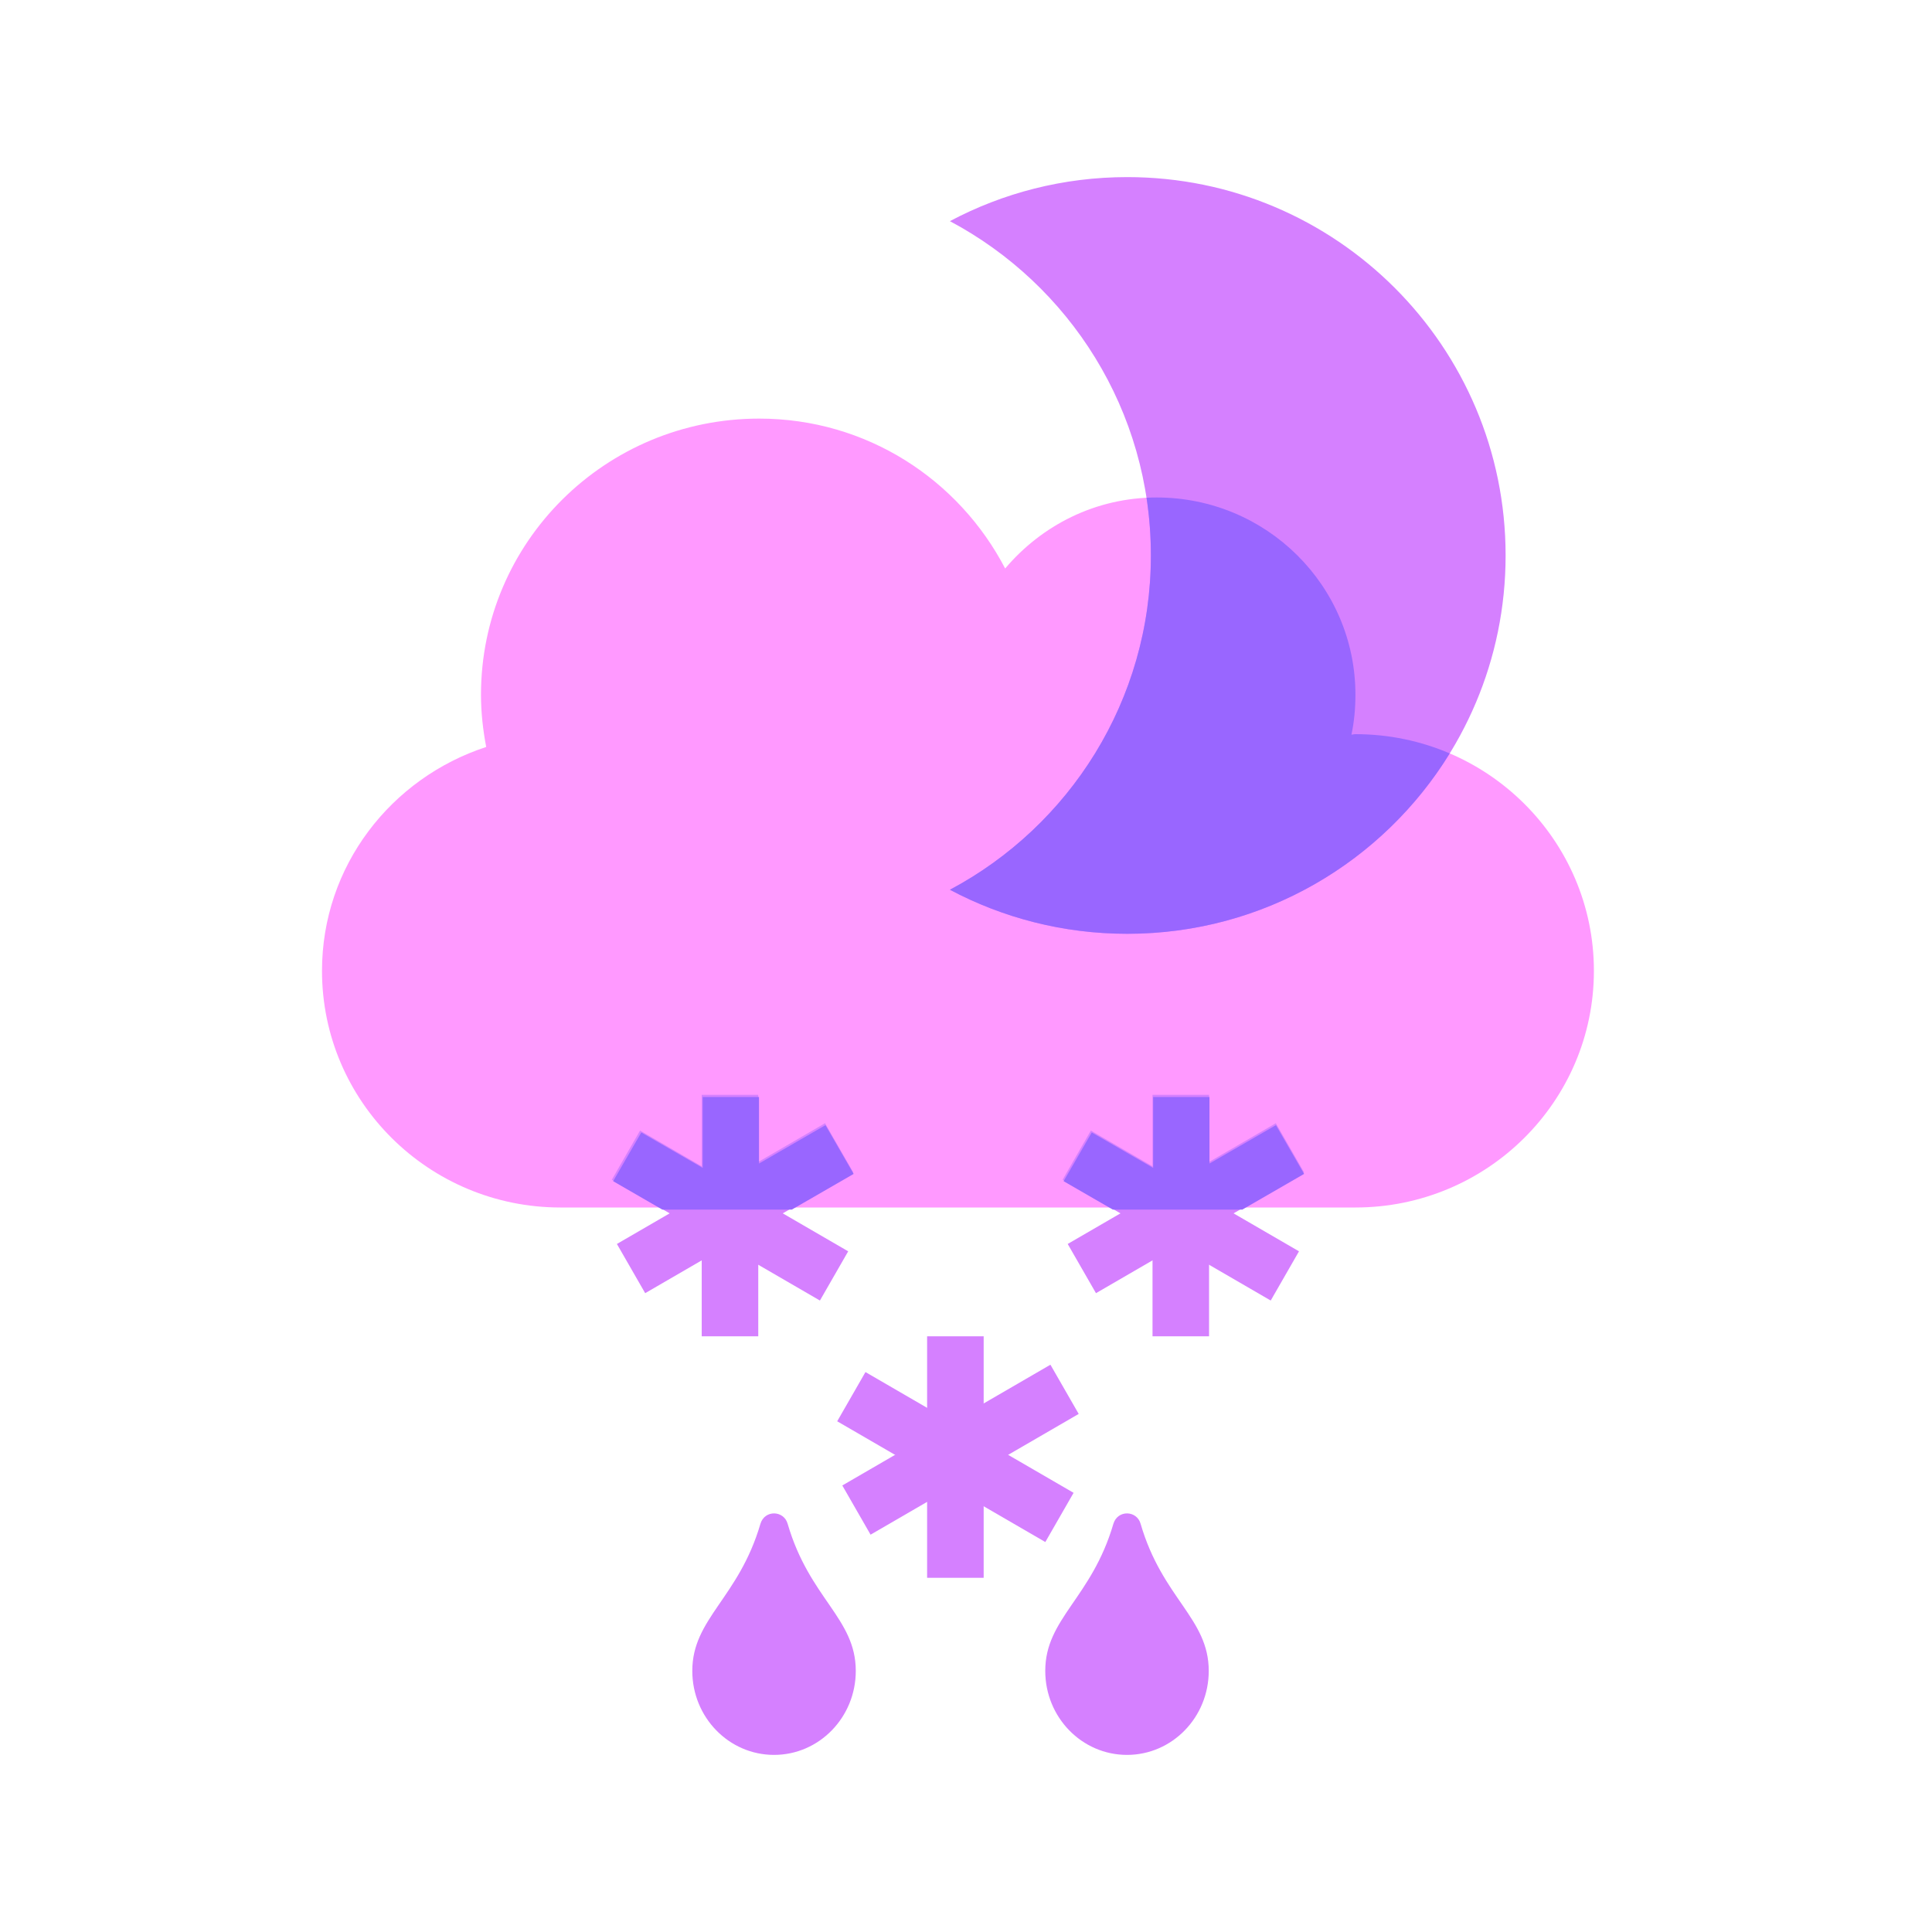
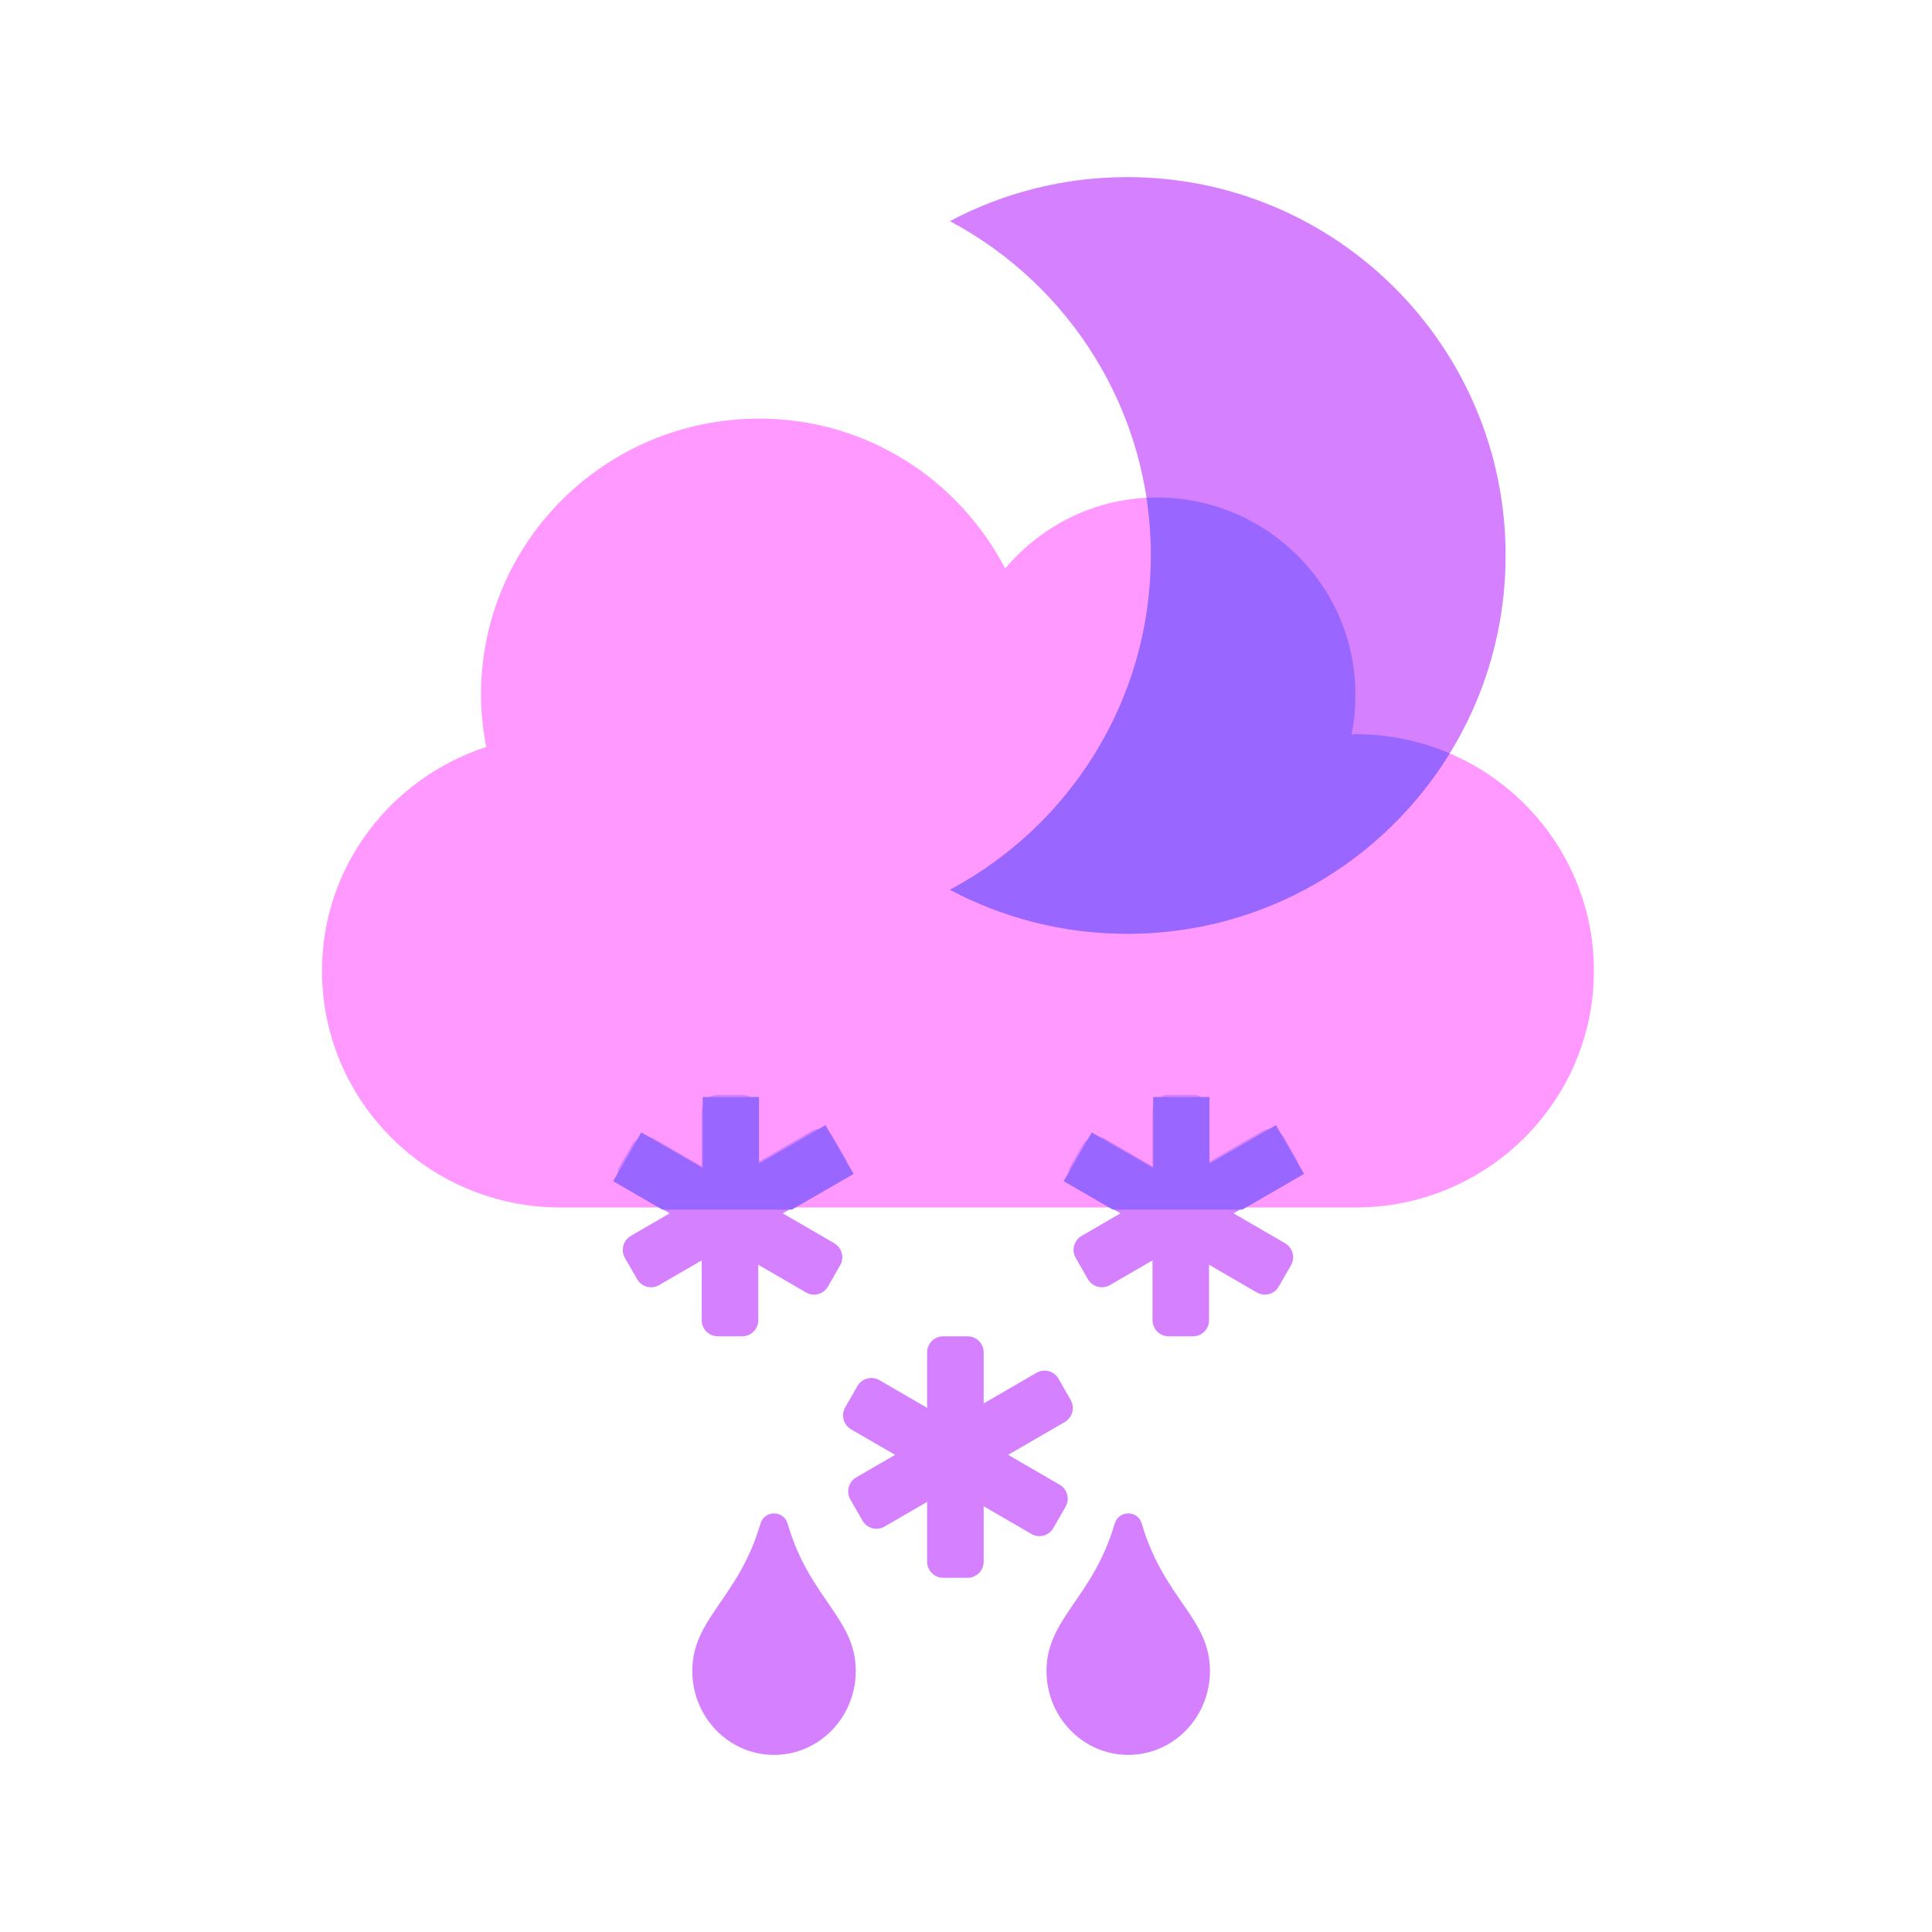
<svg xmlns="http://www.w3.org/2000/svg" width="120" height="120" viewBox="0 0 120 120" fill="none">
  <path d="M84.188 45.6C84.095 45.6 84.018 45.631 83.941 45.631C84.11 44.834 84.188 44.008 84.188 43.15C84.188 36.382 78.664 30.9 71.844 30.9C68.048 30.9 64.7 32.63 62.432 35.31C59.562 29.797 53.837 26 47.156 26C37.605 26 29.875 33.672 29.875 43.15C29.875 44.268 29.998 45.34 30.199 46.396C24.29 48.326 20 53.792 20 60.3C20 68.416 26.635 75 34.812 75H84.188C92.365 75 99 68.416 99 60.3C99 52.184 92.365 45.6 84.188 45.6Z" fill="#FF99FF" />
-   <rect x="43.585" y="68" width="3.512" height="15" fill="#D580FF" />
-   <rect width="3.525" height="14.945" transform="matrix(0.498161 -0.867085 0.86496 0.501841 38 73.2783)" fill="#D580FF" />
-   <rect width="3.525" height="14.945" transform="matrix(-0.498161 -0.867085 -0.86496 0.501841 53 72.8213)" fill="#D580FF" />
-   <rect x="71.585" y="68" width="3.512" height="15" fill="#D580FF" />
-   <rect width="3.525" height="14.945" transform="matrix(0.498161 -0.867085 0.86496 0.501841 66 73.2783)" fill="#D580FF" />
-   <rect width="3.525" height="14.945" transform="matrix(-0.498161 -0.867085 -0.86496 0.501841 81 72.8213)" fill="#D580FF" />
-   <rect x="57.585" y="83" width="3.512" height="15" fill="#D580FF" />
-   <rect width="3.525" height="14.945" transform="matrix(0.498161 -0.867085 0.86496 0.501841 52 88.2783)" fill="#D580FF" />
-   <rect width="3.525" height="14.945" transform="matrix(-0.498161 -0.867085 -0.86496 0.501841 67 87.8213)" fill="#D580FF" />
+   <rect x="43.585" y="68" width="3.512" height="15" rx="1" fill="#D580FF" />
+   <rect width="3.525" height="14.945" rx="1" transform="matrix(0.498161 -0.867085 0.86496 0.501841 38 73.2783)" fill="#D580FF" />
+   <rect width="3.525" height="14.945" rx="1" transform="matrix(-0.498161 -0.867085 -0.86496 0.501841 53 72.8213)" fill="#D580FF" />
+   <rect x="71.585" y="68" width="3.512" height="15" rx="1" fill="#D580FF" />
+   <rect width="3.525" height="14.945" rx="1" transform="matrix(0.498161 -0.867085 0.86496 0.501841 66 73.2783)" fill="#D580FF" />
+   <rect width="3.525" height="14.945" rx="1" transform="matrix(-0.498161 -0.867085 -0.86496 0.501841 81 72.8213)" fill="#D580FF" />
+   <rect x="57.585" y="83" width="3.512" height="15" rx="1" fill="#D580FF" />
+   <rect width="3.525" height="14.945" rx="1" transform="matrix(0.498161 -0.867085 0.86496 0.501841 52 88.2783)" fill="#D580FF" />
+   <rect width="3.525" height="14.945" rx="1" transform="matrix(-0.498161 -0.867085 -0.86496 0.501841 67 87.8213)" fill="#D580FF" />
  <path fill-rule="evenodd" clip-rule="evenodd" d="M49.18 75.131L53.021 72.914L51.272 69.885L47.143 72.269V68.136H43.646V72.539L39.832 70.338L38.084 73.366L41.14 75.131H49.18Z" fill="#9966FF" />
  <path fill-rule="evenodd" clip-rule="evenodd" d="M77.16 75.131L81 72.914L79.251 69.885L75.122 72.269V68.136H71.625V72.539L67.812 70.338L66.063 73.366L69.119 75.131H77.16Z" fill="#9966FF" />
-   <path d="M47.231 94.648C45.877 99.273 43 100.522 43 103.782C43 106.667 45.274 109 48.077 109C50.88 109 53.154 106.667 53.154 103.782C53.154 100.512 50.277 99.293 48.923 94.648C48.69 93.805 47.495 93.763 47.231 94.648ZM69.154 94.648C67.8 99.273 64.923 100.522 64.923 103.782C64.923 106.667 67.197 109 70 109C72.803 109 75.077 106.667 75.077 103.782C75.077 100.512 72.2 99.293 70.846 94.648C70.614 93.805 69.418 93.763 69.154 94.648Z" fill="#D580FF" />
  <path fill-rule="evenodd" clip-rule="evenodd" d="M59 13.736C66.427 17.685 71.484 25.502 71.484 34.5C71.484 43.498 66.427 51.315 59 55.264C62.286 57.01 66.035 58 70.016 58C82.994 58 93.516 47.479 93.516 34.5C93.516 21.521 82.994 11 70.016 11C66.035 11 62.286 11.99 59 13.736Z" fill="#D580FF" />
  <path fill-rule="evenodd" clip-rule="evenodd" d="M90.046 46.796C88.249 46.026 86.268 45.6 84.188 45.6C84.139 45.6 84.095 45.608 84.053 45.616C84.014 45.624 83.977 45.631 83.941 45.631C84.11 44.834 84.188 44.008 84.188 43.15C84.188 36.382 78.664 30.9 71.844 30.9C71.632 30.9 71.422 30.905 71.213 30.916C71.392 32.085 71.484 33.281 71.484 34.5C71.484 43.498 66.427 51.315 59 55.264C62.286 57.01 66.035 58 70.016 58C78.487 58 85.911 53.518 90.046 46.796Z" fill="#9966FF" />
+   <path d="M47.231 94.648C45.877 99.273 43 100.522 43 103.782C43 106.667 45.274 109 48.077 109C50.88 109 53.154 106.667 53.154 103.782C53.154 100.512 50.277 99.293 48.923 94.648C48.69 93.805 47.495 93.763 47.231 94.648Z" fill="#D580FF" />
+   <path d="M69.231 94.648C67.877 99.273 65 100.522 65 103.782C65 106.667 67.274 109 70.077 109C72.88 109 75.154 106.667 75.154 103.782C75.154 100.512 72.277 99.293 70.923 94.648C70.69 93.805 69.495 93.763 69.231 94.648Z" fill="#D580FF" />
</svg>
